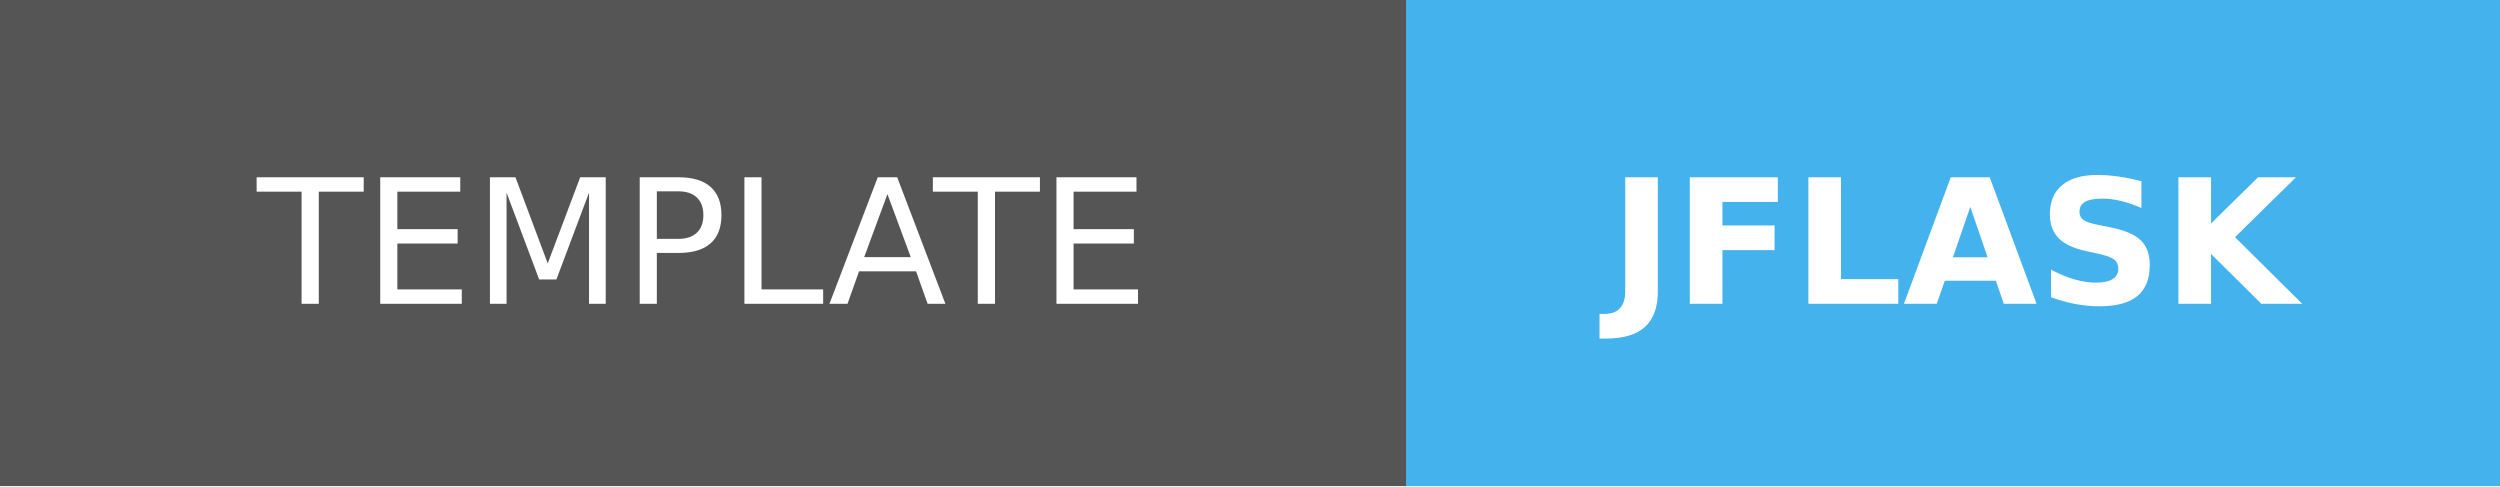
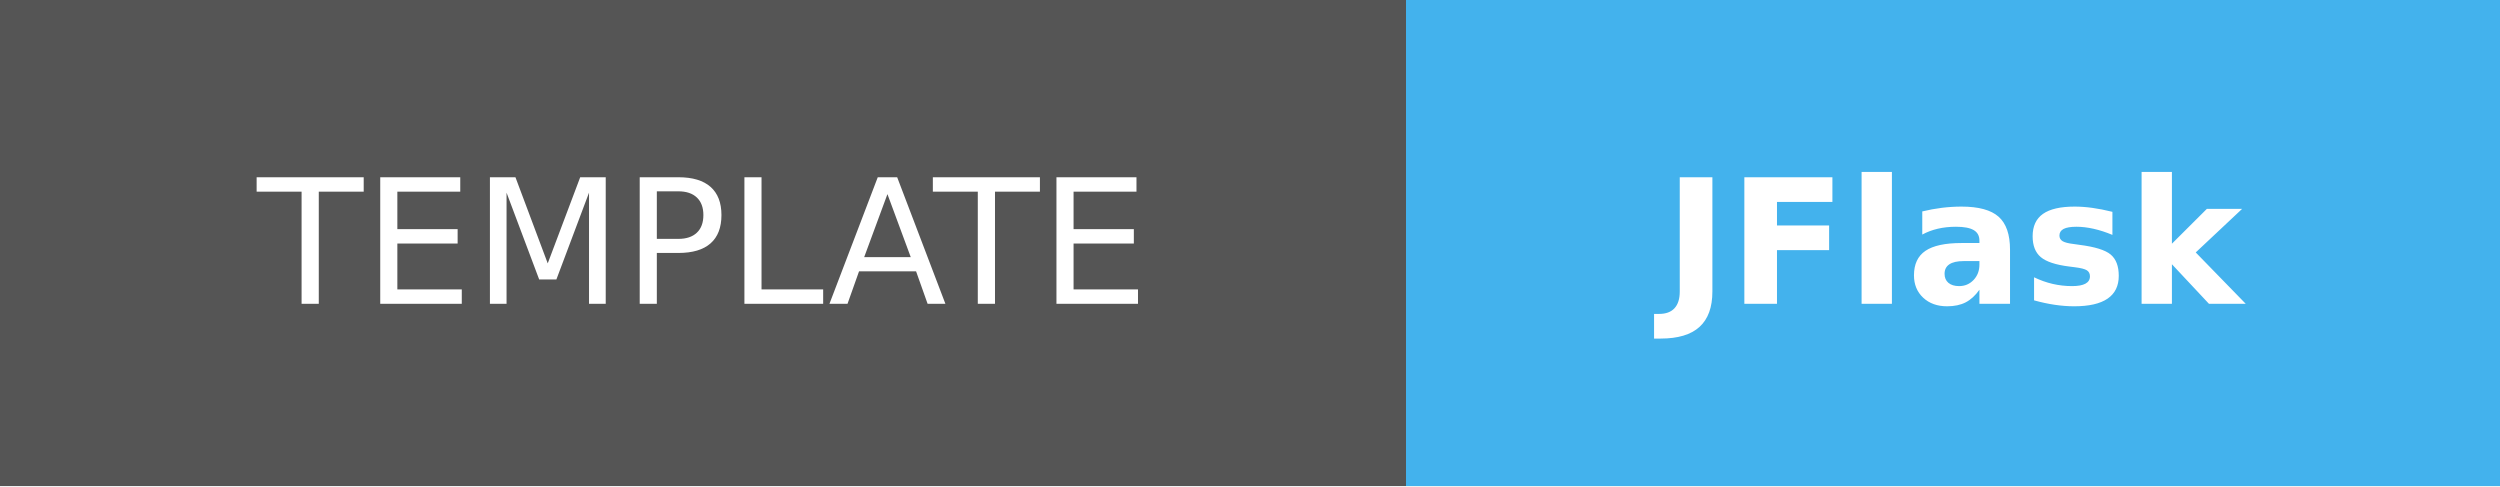
<svg xmlns="http://www.w3.org/2000/svg" width="144" height="28">
  <g shape-rendering="crispEdges">
    <path fill="#555" d="M0 0h81v28H0z" />
    <path fill="#43b2ed" d="M81 0h63v28H81z" />
  </g>
  <g fill="#fff" text-anchor="middle" font-family="DejaVu Sans,Verdana,Geneva,sans-serif" font-size="100">
    <text x="405" y="175" transform="scale(.1)" textLength="570">TEMPLATE</text>
-     <text x="1125" y="175" font-weight="bold" transform="scale(.1)" textLength="390">JFLASK</text>
+     <text x="1125" y="175" font-weight="bold" transform="scale(.1)" textLength="390">JFlask</text>
  </g>
</svg>
